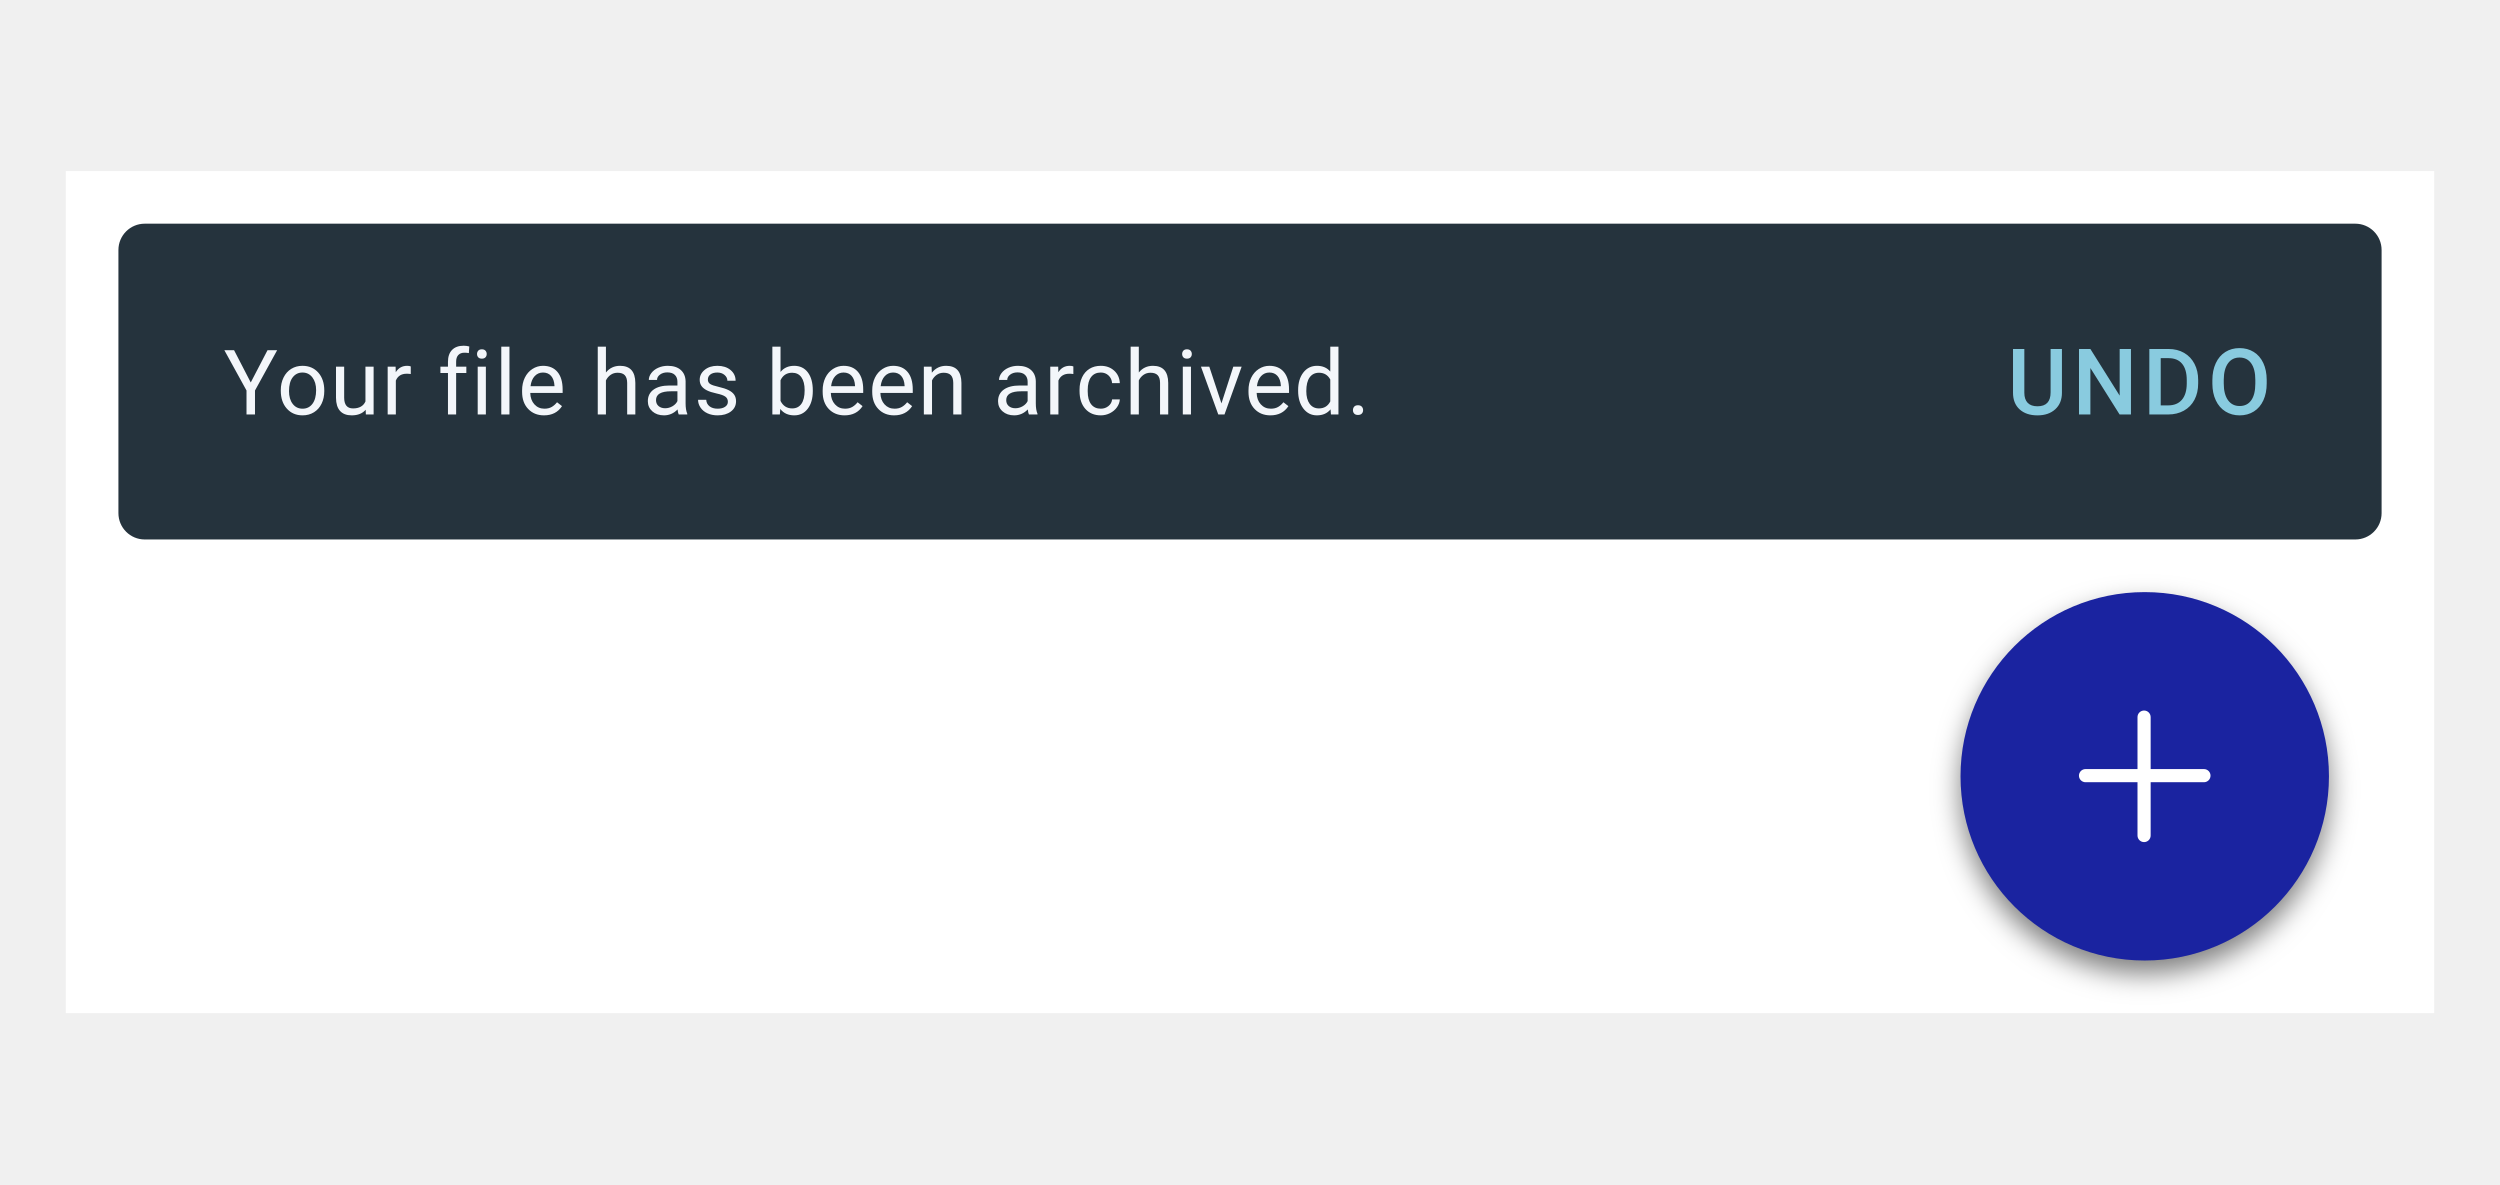
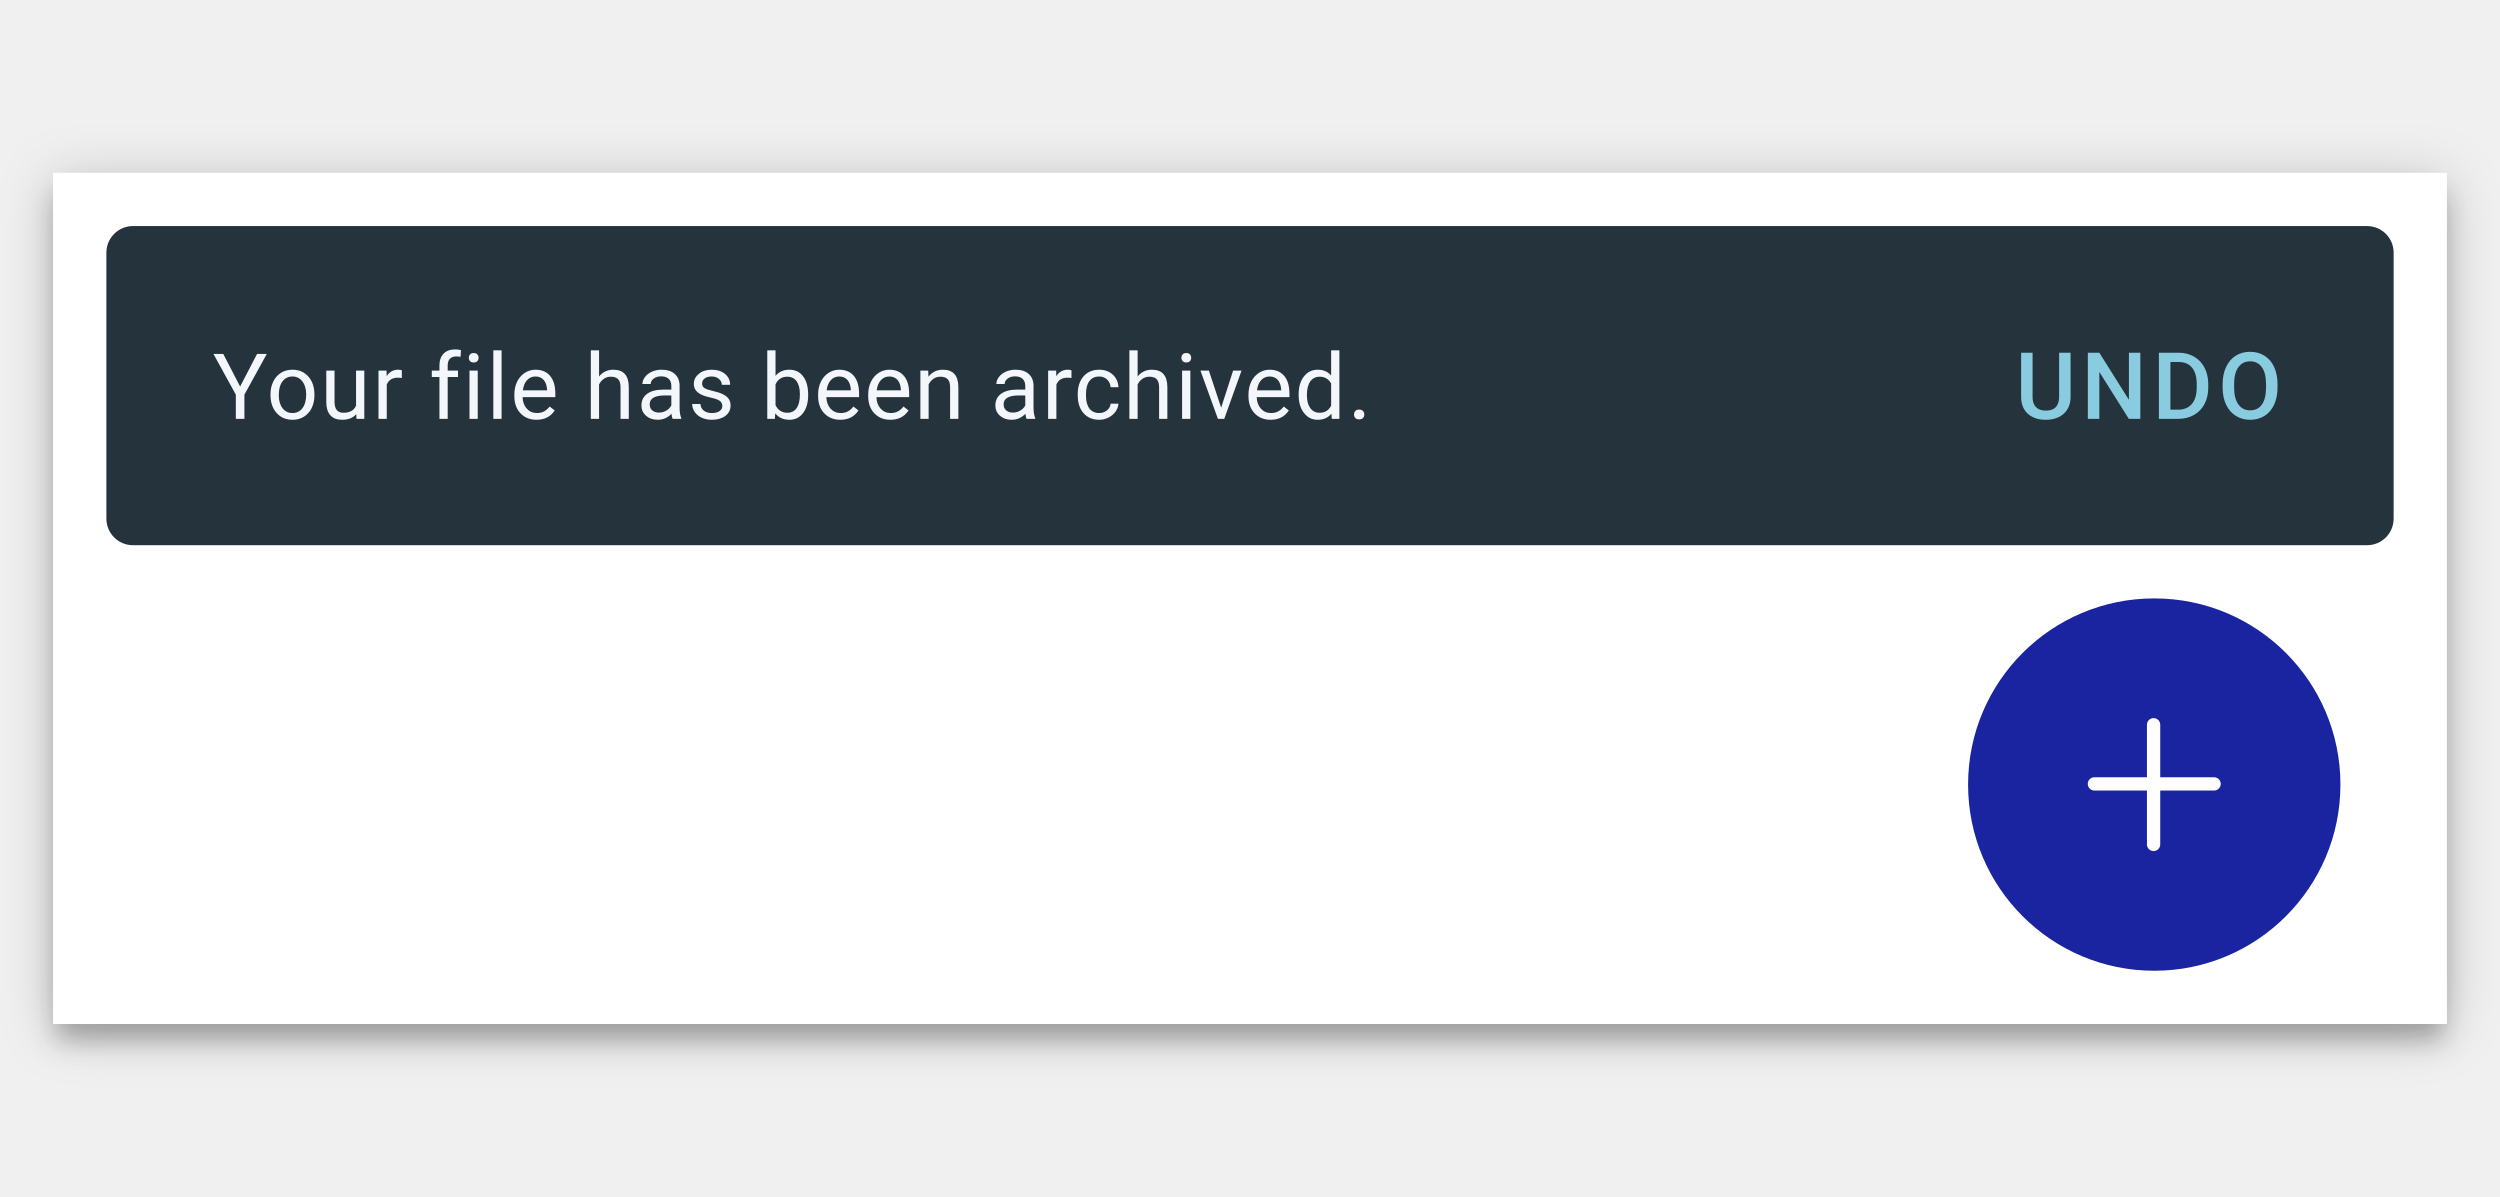
- <svg xmlns="http://www.w3.org/2000/svg" xmlns:xlink="http://www.w3.org/1999/xlink" width="380" height="180" viewBox="0 0 380 180">
+ <svg xmlns="http://www.w3.org/2000/svg" xmlns:xlink="http://www.w3.org/1999/xlink" width="376" height="180" viewBox="0 0 376 180">
  <defs>
-     <circle id="3-b" cx="28" cy="28" r="28" />
-     <filter id="3-a" width="125%" height="125%" x="-12.5%" y="-8.9%" filterUnits="objectBoundingBox">
-       <feOffset dy="2" in="SourceAlpha" result="shadowOffsetOuter1" />
-       <feGaussianBlur in="shadowOffsetOuter1" result="shadowBlurOuter1" stdDeviation="2" />
-       <feColorMatrix in="shadowBlurOuter1" values="0 0 0 0 0   0 0 0 0 0   0 0 0 0 0  0 0 0 0.5 0" />
+     <rect id="3-b" width="360" height="128" />
+     <filter id="3-a" width="106.9%" height="119.5%" x="-3.5%" y="-9%" filterUnits="objectBoundingBox">
+       <feOffset dy="1" in="SourceAlpha" result="shadowOffsetOuter1" />
+       <feGaussianBlur in="shadowOffsetOuter1" result="shadowBlurOuter1" stdDeviation="4" />
+       <feColorMatrix in="shadowBlurOuter1" result="shadowMatrixOuter1" values="0 0 0 0 0   0 0 0 0 0   0 0 0 0 0  0 0 0 0.2 0" />
+       <feMorphology in="SourceAlpha" radius="1" result="shadowSpreadOuter2" />
+       <feOffset dy="3" in="shadowSpreadOuter2" result="shadowOffsetOuter2" />
+       <feGaussianBlur in="shadowOffsetOuter2" result="shadowBlurOuter2" stdDeviation="1.5" />
+       <feColorMatrix in="shadowBlurOuter2" result="shadowMatrixOuter2" values="0 0 0 0 0   0 0 0 0 0   0 0 0 0 0  0 0 0 0.12 0" />
+       <feOffset dy="3" in="SourceAlpha" result="shadowOffsetOuter3" />
+       <feGaussianBlur in="shadowOffsetOuter3" result="shadowBlurOuter3" stdDeviation="2" />
+       <feColorMatrix in="shadowBlurOuter3" result="shadowMatrixOuter3" values="0 0 0 0 0   0 0 0 0 0   0 0 0 0 0  0 0 0 0.14 0" />
+       <feMerge>
+         <feMergeNode in="shadowMatrixOuter1" />
+         <feMergeNode in="shadowMatrixOuter2" />
+         <feMergeNode in="shadowMatrixOuter3" />
+       </feMerge>
    </filter>
    <path id="3-c" d="M12.9,10.899 L12.9,3 C12.9,2.447 12.452,2 11.9,2 C11.347,2 10.9,2.447 10.9,3 L10.9,10.899 L3,10.899 C2.448,10.899 2,11.347 2,11.899 C2,12.451 2.448,12.899 3,12.899 L10.9,12.899 L10.9,21 C10.9,21.553 11.347,22 11.9,22 C12.452,22 12.9,21.553 12.9,21 L12.9,12.899 L21,12.899 C21.552,12.899 22,12.451 22,11.899 C22,11.347 21.552,10.899 21,10.899 L12.9,10.899 Z" />
  </defs>
  <g fill="none" fill-rule="evenodd">
-     <rect width="380" height="180" fill="#FFF" fill-opacity=".01" fill-rule="nonzero" />
-     <g transform="translate(10 26)">
-       <rect width="360" height="128" fill="#FFF" fill-rule="nonzero" />
+     <rect width="375" height="180" fill="#FFF" fill-opacity=".01" fill-rule="nonzero" />
+     <g transform="translate(8 26)">
+       <use fill="#000" filter="url(#3-a)" xlink:href="#3-b" />
+       <use fill="#F7F7F7" xlink:href="#3-b" />
+       <rect width="360" height="128" fill="#FFF" />
      <g transform="translate(288 64)">
-         <use fill="#000" filter="url(#3-a)" xlink:href="#3-b" />
-         <use fill="#1A23A0" xlink:href="#3-b" />
+         <circle cx="28" cy="28" r="28" fill="#1A23A0" />
        <use fill="#FFF" transform="translate(16 16)" xlink:href="#3-c" />
      </g>
      <g transform="translate(8 8)">
        <rect width="344.003" height="48" fill="#25333D" rx="4" />
        <rect width="73" height="48" x="263" />
        <path fill="#89CBDF" d="M295.414,19.047 L295.414,25.698 C295.414,26.756 295.076,27.593 294.399,28.21 C293.722,28.828 292.821,29.137 291.695,29.137 C290.556,29.137 289.651,28.833 288.981,28.224 C288.312,27.616 287.977,26.771 287.977,25.691 L287.977,19.047 L289.699,19.047 L289.699,25.705 C289.699,26.37 289.868,26.879 290.205,27.229 C290.542,27.58 291.039,27.756 291.695,27.756 C293.026,27.756 293.691,27.054 293.691,25.65 L293.691,19.047 L295.414,19.047 Z M305.905,29 L304.176,29 L299.739,21.938 L299.739,29 L298.01,29 L298.01,19.047 L299.739,19.047 L304.189,26.136 L304.189,19.047 L305.905,19.047 L305.905,29 Z M308.699,29 L308.699,19.047 L311.639,19.047 C312.518,19.047 313.299,19.243 313.98,19.635 C314.661,20.027 315.189,20.583 315.562,21.303 C315.936,22.023 316.123,22.848 316.123,23.777 L316.123,24.276 C316.123,25.22 315.935,26.049 315.559,26.765 C315.183,27.48 314.648,28.032 313.953,28.419 C313.258,28.806 312.461,29 311.563,29 L308.699,29 Z M310.429,20.441 L310.429,27.619 L311.557,27.619 C312.464,27.619 313.16,27.335 313.645,26.768 C314.13,26.201 314.378,25.386 314.387,24.324 L314.387,23.771 C314.387,22.69 314.152,21.866 313.683,21.296 C313.213,20.726 312.532,20.441 311.639,20.441 L310.429,20.441 Z M326.539,24.283 C326.539,25.258 326.37,26.114 326.033,26.85 C325.696,27.586 325.214,28.151 324.587,28.545 C323.961,28.94 323.24,29.137 322.424,29.137 C321.617,29.137 320.898,28.94 320.267,28.545 C319.636,28.151 319.148,27.59 318.804,26.86 C318.46,26.131 318.286,25.29 318.281,24.338 L318.281,23.777 C318.281,22.807 318.453,21.95 318.797,21.207 C319.141,20.464 319.627,19.896 320.253,19.501 C320.88,19.107 321.599,18.91 322.41,18.91 C323.221,18.91 323.94,19.105 324.567,19.495 C325.194,19.884 325.678,20.445 326.02,21.176 C326.361,21.908 326.535,22.759 326.539,23.729 L326.539,24.283 Z M324.81,23.764 C324.81,22.661 324.601,21.815 324.184,21.228 C323.767,20.64 323.176,20.346 322.41,20.346 C321.663,20.346 321.078,20.639 320.657,21.224 C320.235,21.81 320.02,22.638 320.011,23.709 L320.011,24.283 C320.011,25.377 320.224,26.222 320.65,26.819 C321.076,27.416 321.667,27.715 322.424,27.715 C323.189,27.715 323.778,27.423 324.191,26.84 C324.603,26.257 324.81,25.404 324.81,24.283 L324.81,23.764 Z" />
        <path fill="#F3F6FA" d="M20.114,24.134 L22.665,19.228 L24.128,19.228 L20.759,25.355 L20.759,29 L19.47,29 L19.47,25.355 L16.101,19.228 L17.577,19.228 L20.114,24.134 Z M24.68,25.302 C24.68,24.59 24.82,23.95 25.1,23.382 C25.379,22.814 25.769,22.375 26.267,22.067 C26.766,21.758 27.336,21.604 27.976,21.604 C28.965,21.604 29.764,21.946 30.375,22.63 C30.986,23.315 31.291,24.226 31.291,25.362 L31.291,25.449 C31.291,26.156 31.156,26.791 30.885,27.352 C30.615,27.914 30.227,28.351 29.724,28.664 C29.221,28.978 28.642,29.134 27.989,29.134 C27.005,29.134 26.207,28.792 25.596,28.107 C24.985,27.423 24.68,26.517 24.68,25.389 L24.68,25.302 Z M25.929,25.449 C25.929,26.255 26.115,26.901 26.489,27.389 C26.863,27.877 27.363,28.121 27.989,28.121 C28.62,28.121 29.121,27.874 29.493,27.379 C29.864,26.885 30.05,26.192 30.05,25.302 C30.05,24.505 29.861,23.86 29.482,23.365 C29.104,22.871 28.602,22.624 27.976,22.624 C27.363,22.624 26.868,22.868 26.492,23.355 C26.116,23.843 25.929,24.541 25.929,25.449 Z M37.582,28.282 C37.099,28.85 36.39,29.134 35.454,29.134 C34.68,29.134 34.091,28.909 33.686,28.46 C33.281,28.01 33.076,27.344 33.072,26.463 L33.072,21.738 L34.313,21.738 L34.313,26.429 C34.313,27.53 34.761,28.08 35.656,28.08 C36.604,28.08 37.235,27.727 37.548,27.02 L37.548,21.738 L38.79,21.738 L38.79,29 L37.609,29 L37.582,28.282 Z M44.436,22.852 C44.249,22.821 44.045,22.805 43.826,22.805 C43.011,22.805 42.459,23.152 42.168,23.845 L42.168,29 L40.926,29 L40.926,21.738 L42.134,21.738 L42.154,22.577 C42.562,21.928 43.139,21.604 43.886,21.604 C44.128,21.604 44.311,21.635 44.436,21.697 L44.436,22.852 Z M50.091,29 L50.091,22.698 L48.943,22.698 L48.943,21.738 L50.091,21.738 L50.091,20.993 C50.091,20.214 50.299,19.612 50.715,19.187 C51.132,18.762 51.72,18.55 52.481,18.55 C52.767,18.55 53.051,18.588 53.333,18.664 L53.266,19.67 C53.056,19.63 52.832,19.61 52.595,19.61 C52.192,19.61 51.881,19.728 51.662,19.962 C51.443,20.197 51.333,20.534 51.333,20.973 L51.333,21.738 L52.883,21.738 L52.883,22.698 L51.333,22.698 L51.333,29 L50.091,29 Z M55.852,29 L54.61,29 L54.61,21.738 L55.852,21.738 L55.852,29 Z M54.509,19.811 C54.509,19.61 54.571,19.44 54.694,19.301 C54.817,19.163 54.999,19.093 55.241,19.093 C55.482,19.093 55.666,19.163 55.791,19.301 C55.917,19.44 55.979,19.61 55.979,19.811 C55.979,20.013 55.917,20.181 55.791,20.315 C55.666,20.449 55.482,20.516 55.241,20.516 C54.999,20.516 54.817,20.449 54.694,20.315 C54.571,20.181 54.509,20.013 54.509,19.811 Z M59.437,29 L58.196,29 L58.196,18.691 L59.437,18.691 L59.437,29 Z M64.688,29.134 C63.703,29.134 62.902,28.811 62.285,28.164 C61.667,27.518 61.359,26.653 61.359,25.57 L61.359,25.342 C61.359,24.622 61.496,23.978 61.771,23.412 C62.047,22.846 62.431,22.403 62.926,22.083 C63.42,21.763 63.956,21.604 64.533,21.604 C65.478,21.604 66.211,21.914 66.735,22.536 C67.258,23.158 67.52,24.049 67.52,25.208 L67.52,25.725 L62.6,25.725 C62.618,26.441 62.827,27.019 63.228,27.46 C63.628,27.9 64.137,28.121 64.755,28.121 C65.193,28.121 65.565,28.031 65.869,27.852 C66.173,27.673 66.44,27.436 66.668,27.141 L67.426,27.731 C66.818,28.667 65.905,29.134 64.688,29.134 Z M64.533,22.624 C64.032,22.624 63.612,22.806 63.272,23.171 C62.932,23.535 62.721,24.047 62.641,24.704 L66.279,24.704 L66.279,24.61 C66.243,23.98 66.073,23.491 65.768,23.144 C65.464,22.797 65.052,22.624 64.533,22.624 Z M74.101,22.617 C74.652,21.941 75.367,21.604 76.249,21.604 C77.784,21.604 78.558,22.469 78.571,24.201 L78.571,29 L77.33,29 L77.33,24.194 C77.325,23.671 77.205,23.284 76.97,23.033 C76.736,22.783 76.37,22.657 75.873,22.657 C75.47,22.657 75.117,22.765 74.813,22.979 C74.508,23.194 74.271,23.476 74.101,23.825 L74.101,29 L72.859,29 L72.859,18.691 L74.101,18.691 L74.101,22.617 Z M85.164,29 C85.092,28.857 85.034,28.602 84.989,28.235 C84.412,28.834 83.723,29.134 82.922,29.134 C82.206,29.134 81.619,28.932 81.16,28.527 C80.702,28.122 80.472,27.608 80.472,26.986 C80.472,26.23 80.76,25.643 81.335,25.225 C81.91,24.806 82.719,24.597 83.761,24.597 L84.969,24.597 L84.969,24.027 C84.969,23.592 84.84,23.247 84.58,22.99 C84.321,22.732 83.938,22.604 83.432,22.604 C82.989,22.604 82.618,22.715 82.318,22.939 C82.018,23.163 81.868,23.434 81.868,23.751 L80.62,23.751 C80.62,23.389 80.749,23.039 81.006,22.701 C81.263,22.363 81.612,22.096 82.053,21.899 C82.494,21.702 82.978,21.604 83.506,21.604 C84.343,21.604 84.998,21.813 85.473,22.231 C85.947,22.649 86.193,23.226 86.211,23.959 L86.211,27.302 C86.211,27.969 86.296,28.499 86.466,28.893 L86.466,29 L85.164,29 Z M83.103,28.054 C83.493,28.054 83.862,27.953 84.211,27.752 C84.56,27.55 84.813,27.288 84.969,26.966 L84.969,25.476 L83.996,25.476 C82.475,25.476 81.714,25.921 81.714,26.812 C81.714,27.201 81.844,27.505 82.103,27.725 C82.363,27.944 82.696,28.054 83.103,28.054 Z M92.636,27.074 C92.636,26.738 92.51,26.477 92.257,26.292 C92.004,26.106 91.563,25.946 90.935,25.812 C90.306,25.678 89.807,25.517 89.438,25.329 C89.069,25.141 88.796,24.917 88.619,24.657 C88.442,24.398 88.354,24.089 88.354,23.731 C88.354,23.136 88.605,22.633 89.109,22.221 C89.612,21.809 90.255,21.604 91.039,21.604 C91.862,21.604 92.53,21.816 93.042,22.241 C93.554,22.666 93.811,23.21 93.811,23.872 L92.562,23.872 C92.562,23.532 92.418,23.239 92.129,22.993 C91.841,22.747 91.477,22.624 91.039,22.624 C90.587,22.624 90.233,22.722 89.978,22.919 C89.723,23.116 89.595,23.373 89.595,23.691 C89.595,23.991 89.714,24.217 89.951,24.369 C90.188,24.521 90.617,24.666 91.237,24.805 C91.856,24.944 92.359,25.109 92.743,25.302 C93.128,25.494 93.413,25.726 93.599,25.996 C93.785,26.267 93.878,26.597 93.878,26.986 C93.878,27.635 93.618,28.155 93.099,28.547 C92.58,28.938 91.907,29.134 91.079,29.134 C90.497,29.134 89.983,29.031 89.535,28.825 C89.088,28.62 88.737,28.332 88.485,27.963 C88.232,27.594 88.105,27.195 88.105,26.765 L89.347,26.765 C89.37,27.181 89.536,27.511 89.847,27.755 C90.158,27.999 90.569,28.121 91.079,28.121 C91.549,28.121 91.926,28.026 92.21,27.835 C92.494,27.645 92.636,27.391 92.636,27.074 Z M105.546,25.449 C105.546,26.559 105.291,27.451 104.781,28.124 C104.271,28.798 103.586,29.134 102.727,29.134 C101.81,29.134 101.101,28.81 100.6,28.161 L100.539,29 L99.398,29 L99.398,18.691 L100.64,18.691 L100.64,22.536 C101.141,21.914 101.832,21.604 102.714,21.604 C103.595,21.604 104.288,21.937 104.791,22.604 C105.295,23.27 105.546,24.183 105.546,25.342 L105.546,25.449 Z M104.305,25.308 C104.305,24.463 104.141,23.809 103.815,23.349 C103.488,22.888 103.018,22.657 102.405,22.657 C101.586,22.657 100.998,23.038 100.64,23.798 L100.64,26.939 C101.02,27.7 101.613,28.08 102.418,28.08 C103.014,28.08 103.477,27.85 103.808,27.389 C104.139,26.928 104.305,26.235 104.305,25.308 Z M110.374,29.134 C109.389,29.134 108.588,28.811 107.971,28.164 C107.353,27.518 107.045,26.653 107.045,25.57 L107.045,25.342 C107.045,24.622 107.182,23.978 107.457,23.412 C107.733,22.846 108.117,22.403 108.612,22.083 C109.106,21.763 109.642,21.604 110.219,21.604 C111.163,21.604 111.897,21.914 112.421,22.536 C112.944,23.158 113.206,24.049 113.206,25.208 L113.206,25.725 L108.286,25.725 C108.304,26.441 108.513,27.019 108.914,27.46 C109.314,27.9 109.823,28.121 110.441,28.121 C110.879,28.121 111.251,28.031 111.555,27.852 C111.859,27.673 112.126,27.436 112.354,27.141 L113.112,27.731 C112.504,28.667 111.591,29.134 110.374,29.134 Z M110.219,22.624 C109.718,22.624 109.298,22.806 108.958,23.171 C108.617,23.535 108.407,24.047 108.327,24.704 L111.964,24.704 L111.964,24.61 C111.929,23.98 111.759,23.491 111.454,23.144 C111.15,22.797 110.738,22.624 110.219,22.624 Z M117.906,29.134 C116.922,29.134 116.121,28.811 115.503,28.164 C114.886,27.518 114.577,26.653 114.577,25.57 L114.577,25.342 C114.577,24.622 114.715,23.978 114.99,23.412 C115.265,22.846 115.65,22.403 116.144,22.083 C116.639,21.763 117.174,21.604 117.752,21.604 C118.696,21.604 119.43,21.914 119.953,22.536 C120.477,23.158 120.739,24.049 120.739,25.208 L120.739,25.725 L115.819,25.725 C115.837,26.441 116.046,27.019 116.446,27.46 C116.847,27.9 117.356,28.121 117.973,28.121 C118.412,28.121 118.783,28.031 119.087,27.852 C119.392,27.673 119.658,27.436 119.886,27.141 L120.645,27.731 C120.036,28.667 119.123,29.134 117.906,29.134 Z M117.752,22.624 C117.251,22.624 116.83,22.806 116.49,23.171 C116.15,23.535 115.94,24.047 115.859,24.704 L119.497,24.704 L119.497,24.61 C119.461,23.98 119.291,23.491 118.987,23.144 C118.682,22.797 118.271,22.624 117.752,22.624 Z M123.599,21.738 L123.64,22.651 C124.195,21.953 124.919,21.604 125.814,21.604 C127.349,21.604 128.123,22.469 128.137,24.201 L128.137,29 L126.895,29 L126.895,24.194 C126.89,23.671 126.771,23.284 126.536,23.033 C126.301,22.783 125.935,22.657 125.438,22.657 C125.036,22.657 124.682,22.765 124.378,22.979 C124.074,23.194 123.837,23.476 123.667,23.825 L123.667,29 L122.425,29 L122.425,21.738 L123.599,21.738 Z M138.396,29 C138.324,28.857 138.266,28.602 138.221,28.235 C137.644,28.834 136.955,29.134 136.154,29.134 C135.438,29.134 134.851,28.932 134.392,28.527 C133.933,28.122 133.704,27.608 133.704,26.986 C133.704,26.23 133.992,25.643 134.567,25.225 C135.142,24.806 135.95,24.597 136.993,24.597 L138.201,24.597 L138.201,24.027 C138.201,23.592 138.071,23.247 137.812,22.99 C137.552,22.732 137.17,22.604 136.664,22.604 C136.221,22.604 135.85,22.715 135.55,22.939 C135.25,23.163 135.1,23.434 135.1,23.751 L133.852,23.751 C133.852,23.389 133.98,23.039 134.238,22.701 C134.495,22.363 134.844,22.096 135.285,21.899 C135.726,21.702 136.21,21.604 136.738,21.604 C137.575,21.604 138.23,21.813 138.704,22.231 C139.179,22.649 139.425,23.226 139.443,23.959 L139.443,27.302 C139.443,27.969 139.528,28.499 139.698,28.893 L139.698,29 L138.396,29 Z M136.335,28.054 C136.724,28.054 137.094,27.953 137.443,27.752 C137.792,27.55 138.044,27.288 138.201,26.966 L138.201,25.476 L137.228,25.476 C135.706,25.476 134.946,25.921 134.946,26.812 C134.946,27.201 135.076,27.505 135.335,27.725 C135.595,27.944 135.928,28.054 136.335,28.054 Z M145.15,22.852 C144.962,22.821 144.758,22.805 144.539,22.805 C143.724,22.805 143.172,23.152 142.881,23.845 L142.881,29 L141.639,29 L141.639,21.738 L142.847,21.738 L142.867,22.577 C143.275,21.928 143.852,21.604 144.599,21.604 C144.841,21.604 145.024,21.635 145.15,21.697 L145.15,22.852 Z M149.326,28.121 C149.769,28.121 150.156,27.987 150.487,27.718 C150.818,27.45 151.002,27.114 151.037,26.711 L152.212,26.711 C152.19,27.127 152.047,27.523 151.783,27.899 C151.519,28.275 151.166,28.575 150.725,28.799 C150.285,29.022 149.818,29.134 149.326,29.134 C148.337,29.134 147.551,28.804 146.967,28.144 C146.383,27.484 146.091,26.581 146.091,25.436 L146.091,25.228 C146.091,24.521 146.221,23.892 146.48,23.342 C146.74,22.792 147.112,22.364 147.598,22.06 C148.083,21.756 148.657,21.604 149.319,21.604 C150.134,21.604 150.81,21.847 151.35,22.335 C151.889,22.823 152.176,23.456 152.212,24.235 L151.037,24.235 C151.002,23.765 150.824,23.379 150.504,23.077 C150.184,22.775 149.789,22.624 149.319,22.624 C148.688,22.624 148.199,22.851 147.853,23.305 C147.506,23.759 147.333,24.416 147.333,25.275 L147.333,25.51 C147.333,26.347 147.505,26.991 147.849,27.443 C148.194,27.895 148.686,28.121 149.326,28.121 Z M155.1,22.617 C155.65,21.941 156.366,21.604 157.248,21.604 C158.782,21.604 159.557,22.469 159.57,24.201 L159.57,29 L158.328,29 L158.328,24.194 C158.324,23.671 158.204,23.284 157.969,23.033 C157.734,22.783 157.368,22.657 156.872,22.657 C156.469,22.657 156.116,22.765 155.811,22.979 C155.507,23.194 155.27,23.476 155.1,23.825 L155.1,29 L153.858,29 L153.858,18.691 L155.1,18.691 L155.1,22.617 Z M163.028,29 L161.787,29 L161.787,21.738 L163.028,21.738 L163.028,29 Z M161.686,19.811 C161.686,19.61 161.747,19.44 161.87,19.301 C161.993,19.163 162.176,19.093 162.417,19.093 C162.659,19.093 162.843,19.163 162.968,19.301 C163.093,19.44 163.156,19.61 163.156,19.811 C163.156,20.013 163.093,20.181 162.968,20.315 C162.843,20.449 162.659,20.516 162.417,20.516 C162.176,20.516 161.993,20.449 161.87,20.315 C161.747,20.181 161.686,20.013 161.686,19.811 Z M167.661,27.315 L169.46,21.738 L170.728,21.738 L168.124,29 L167.178,29 L164.547,21.738 L165.815,21.738 L167.661,27.315 Z M175.099,29.134 C174.115,29.134 173.314,28.811 172.697,28.164 C172.079,27.518 171.77,26.653 171.77,25.57 L171.77,25.342 C171.77,24.622 171.908,23.978 172.183,23.412 C172.458,22.846 172.843,22.403 173.338,22.083 C173.832,21.763 174.368,21.604 174.945,21.604 C175.889,21.604 176.623,21.914 177.147,22.536 C177.67,23.158 177.932,24.049 177.932,25.208 L177.932,25.725 L173.012,25.725 C173.03,26.441 173.239,27.019 173.64,27.46 C174.04,27.9 174.549,28.121 175.167,28.121 C175.605,28.121 175.977,28.031 176.281,27.852 C176.585,27.673 176.851,27.436 177.079,27.141 L177.838,27.731 C177.229,28.667 176.317,29.134 175.099,29.134 Z M174.945,22.624 C174.444,22.624 174.023,22.806 173.683,23.171 C173.343,23.535 173.133,24.047 173.052,24.704 L176.69,24.704 L176.69,24.61 C176.654,23.98 176.484,23.491 176.18,23.144 C175.876,22.797 175.464,22.624 174.945,22.624 Z M179.316,25.308 C179.316,24.194 179.58,23.298 180.108,22.62 C180.636,21.942 181.328,21.604 182.182,21.604 C183.032,21.604 183.706,21.894 184.202,22.476 L184.202,18.691 L185.444,18.691 L185.444,29 L184.303,29 L184.243,28.221 C183.746,28.83 183.055,29.134 182.169,29.134 C181.328,29.134 180.642,28.79 180.112,28.101 C179.581,27.412 179.316,26.512 179.316,25.402 L179.316,25.308 Z M180.558,25.449 C180.558,26.273 180.728,26.917 181.068,27.382 C181.408,27.848 181.878,28.08 182.477,28.08 C183.265,28.08 183.84,27.727 184.202,27.02 L184.202,23.684 C183.831,23 183.261,22.657 182.491,22.657 C181.882,22.657 181.408,22.892 181.068,23.362 C180.728,23.832 180.558,24.528 180.558,25.449 Z M187.647,28.349 C187.647,28.134 187.711,27.955 187.839,27.812 C187.966,27.669 188.157,27.597 188.412,27.597 C188.668,27.597 188.861,27.669 188.993,27.812 C189.125,27.955 189.191,28.134 189.191,28.349 C189.191,28.555 189.125,28.727 188.993,28.866 C188.861,29.004 188.668,29.074 188.412,29.074 C188.157,29.074 187.966,29.004 187.839,28.866 C187.711,28.727 187.647,28.555 187.647,28.349 Z" />
      </g>
    </g>
  </g>
</svg>
